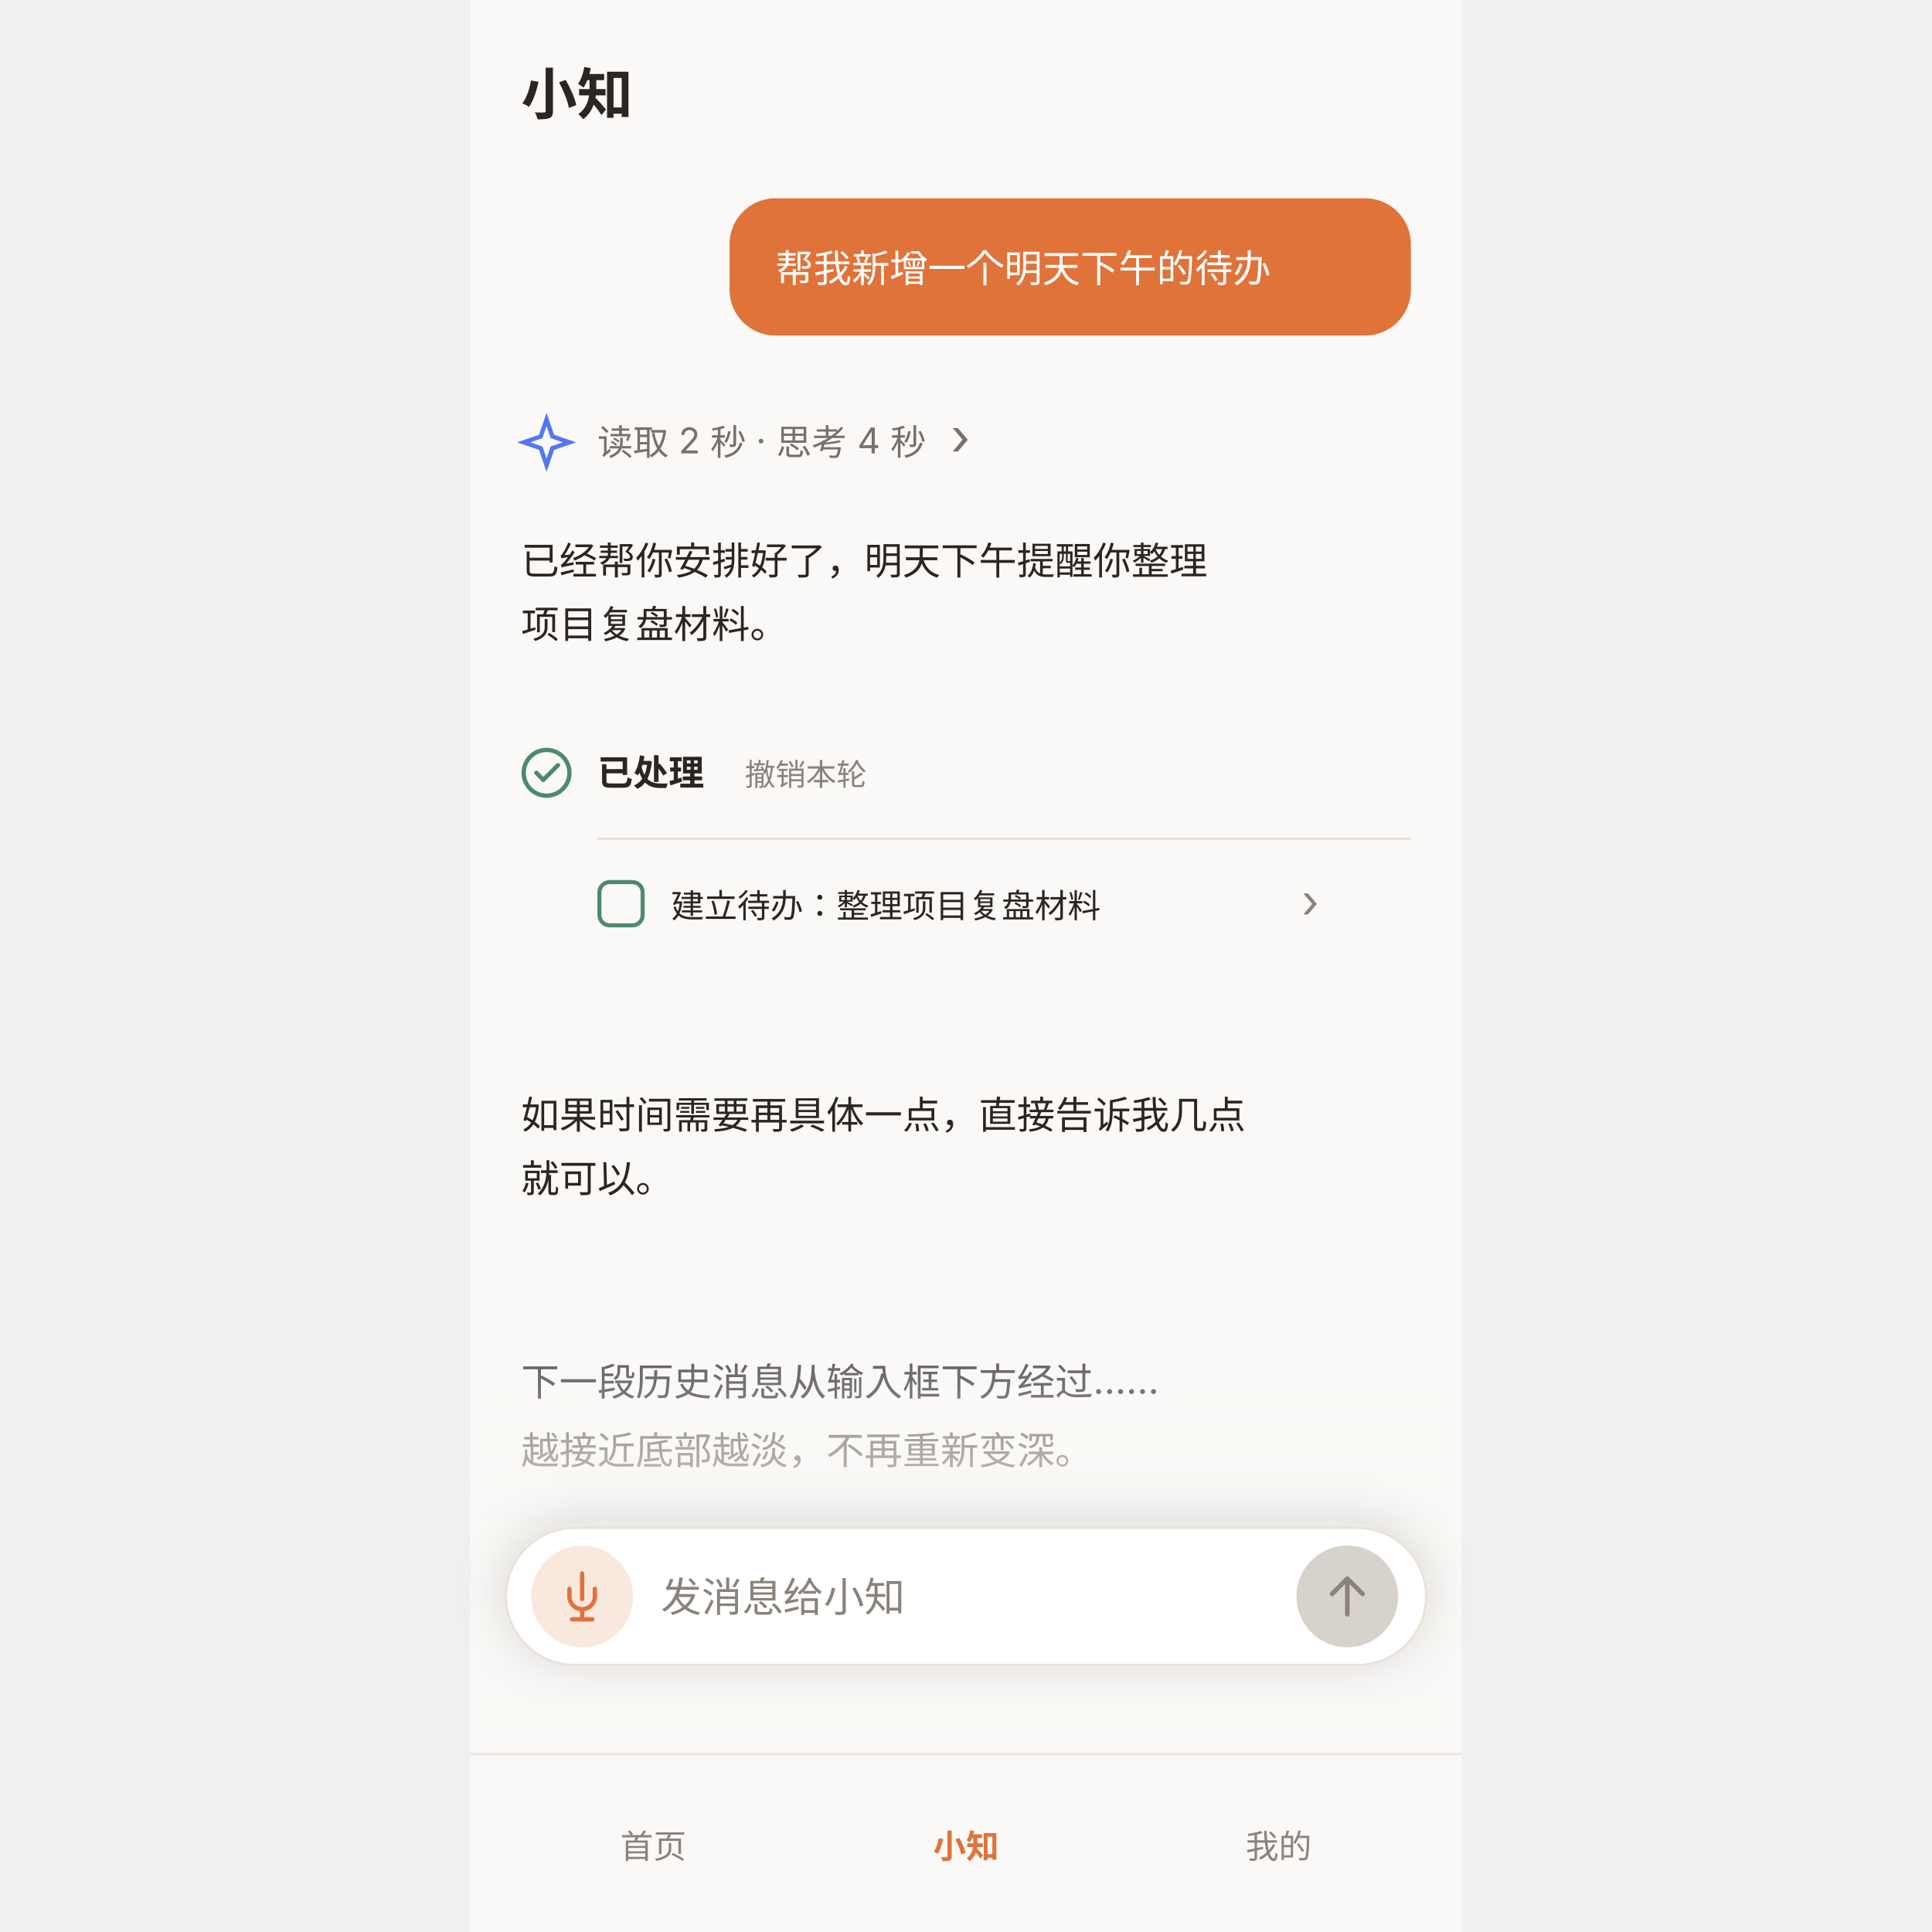
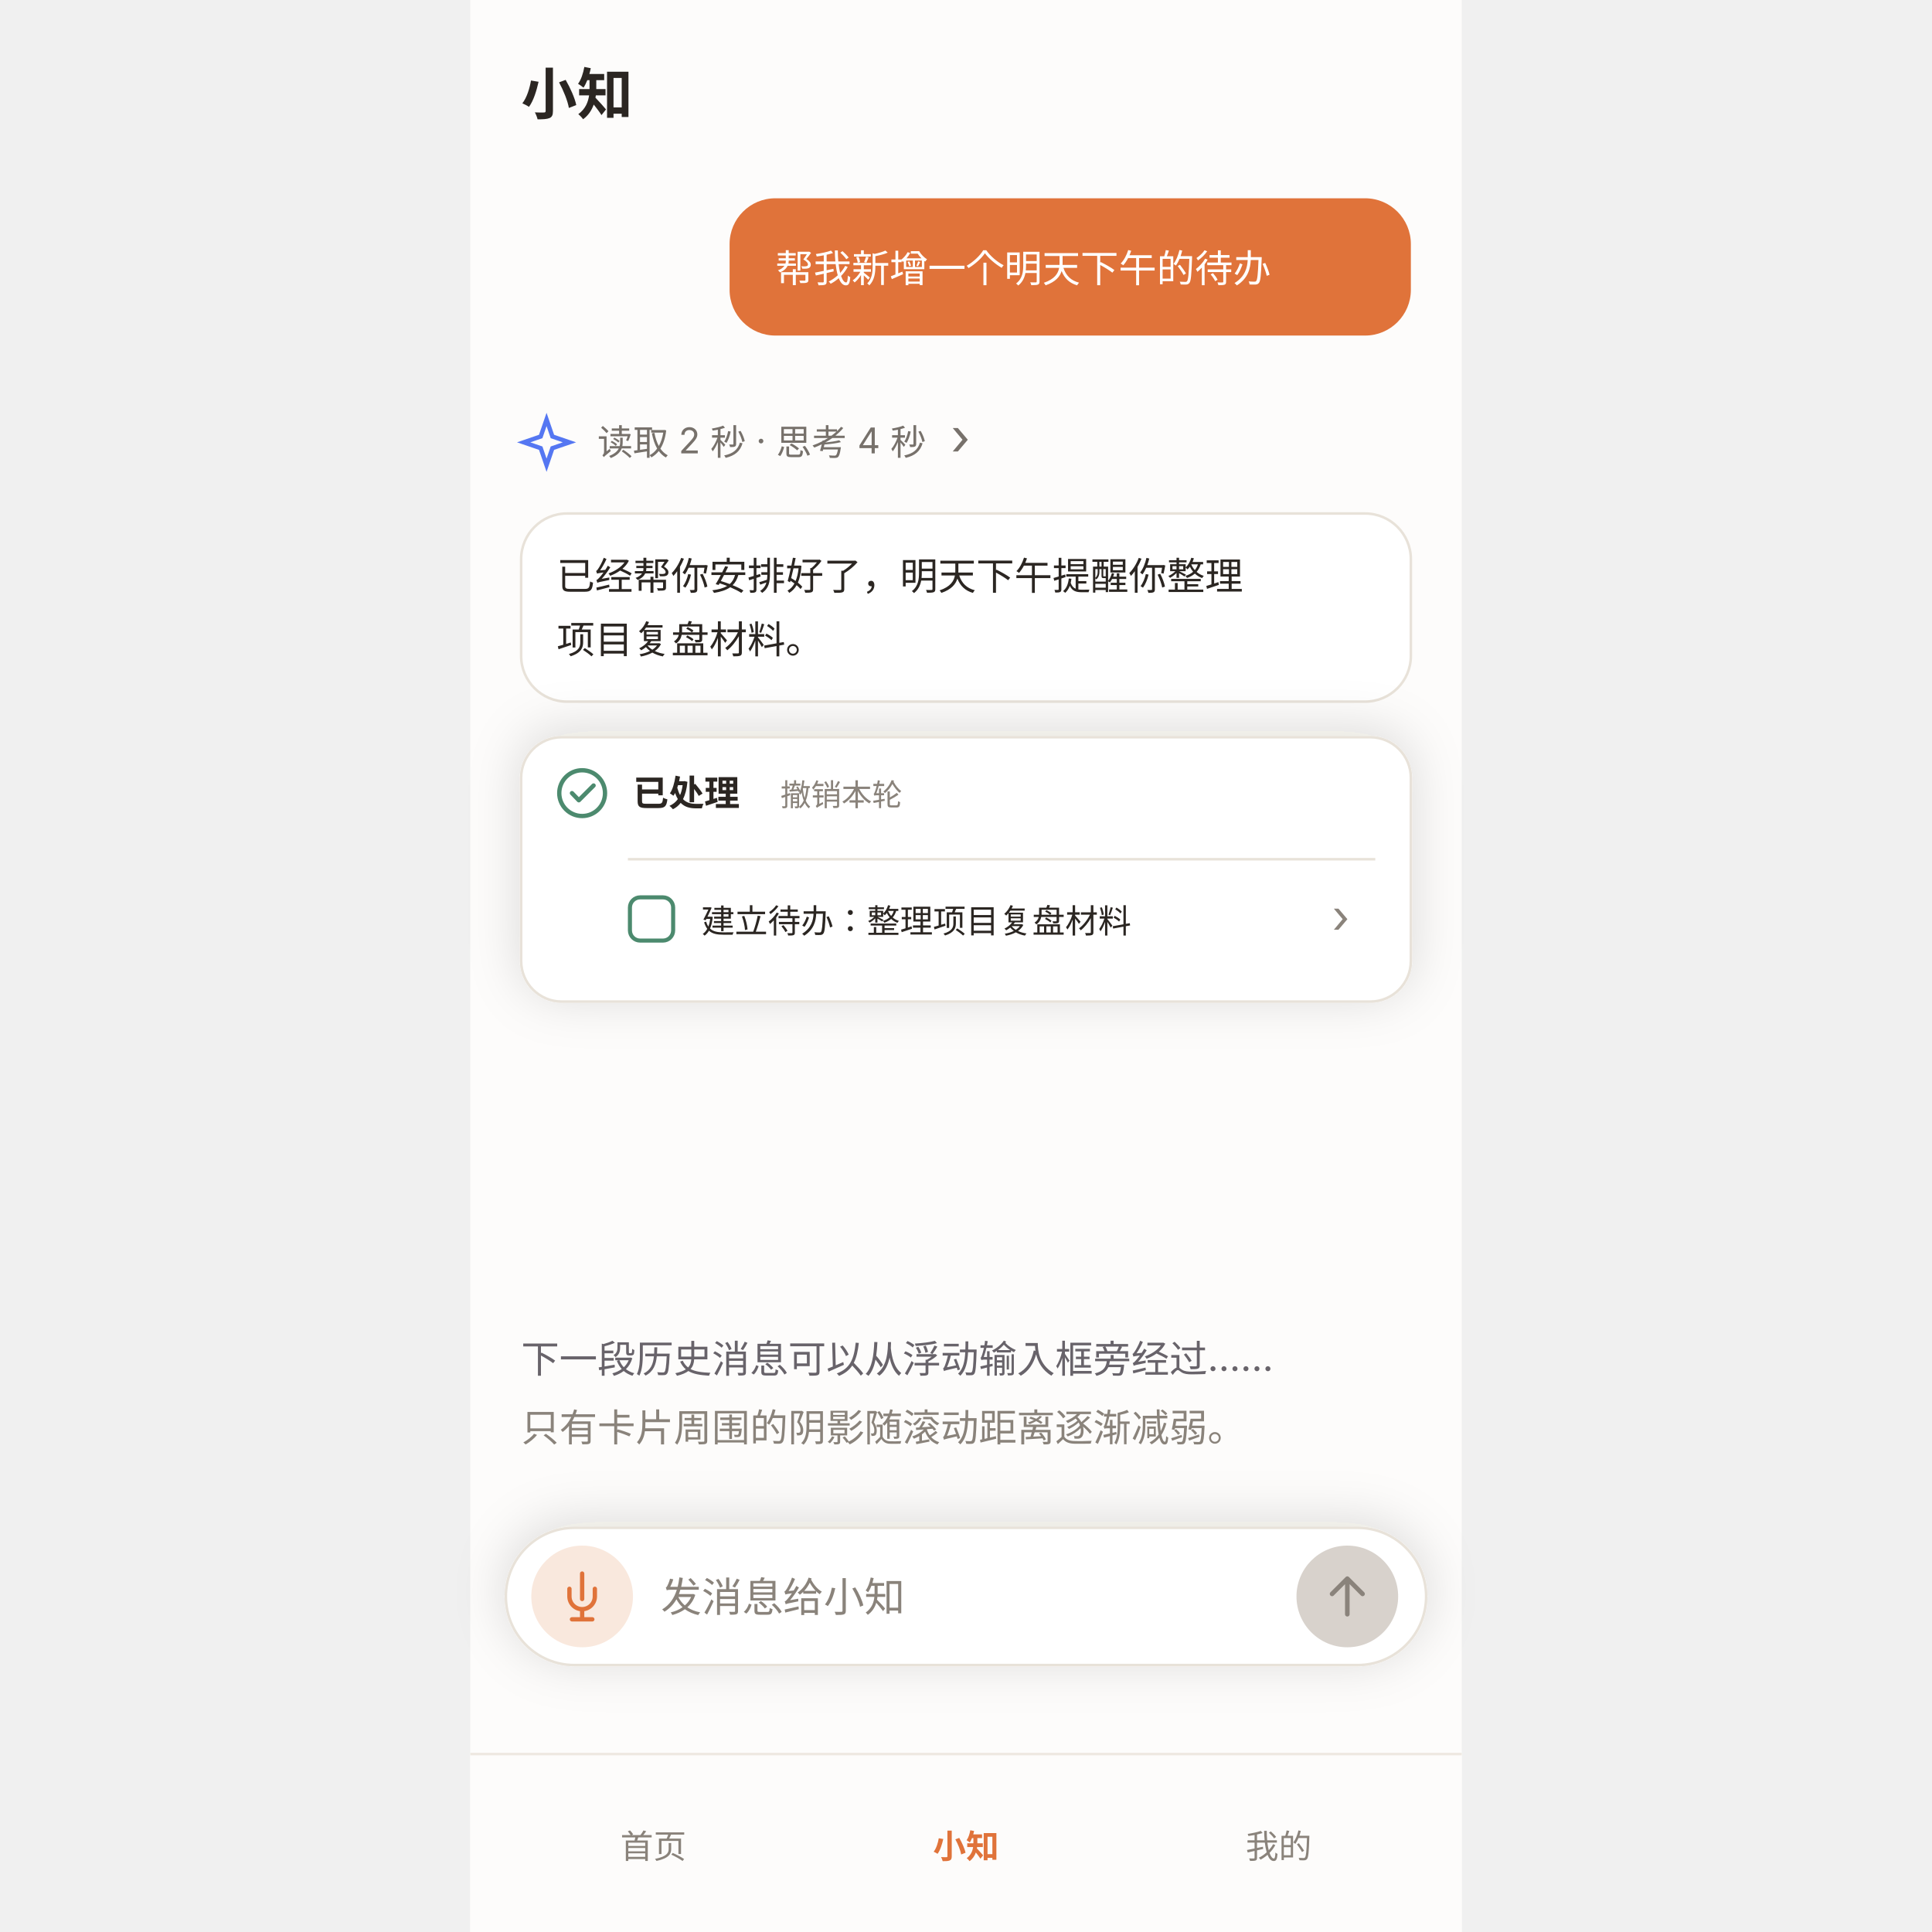
<svg xmlns="http://www.w3.org/2000/svg" width="760" height="760" viewBox="0 0 760 760">
  <defs>
-     <linearGradient id="bottomFade" x1="0" y1="0" x2="0" y2="1">
-       <stop offset="0" stop-color="#FAF9F7" stop-opacity="0" />
-       <stop offset="0.45" stop-color="#FAF9F7" stop-opacity="0.64" />
-       <stop offset="1" stop-color="#FAF9F7" stop-opacity="1" />
-     </linearGradient>
    <filter id="composerShadow" x="-20%" y="-80%" width="140%" height="260%">
      <feDropShadow dx="0" dy="-2" stdDeviation="10" flood-color="#302923" flood-opacity="0.14" />
    </filter>
  </defs>
  <g transform="translate(185 0)">
-     <rect width="390" height="760" fill="#FAF9F7" />
+     <rect width="390" height="760" fill="#FDFCFB" />
    <text x="20" y="45" font-family="-apple-system, BlinkMacSystemFont, sans-serif" font-size="22" font-weight="700" fill="#2B2622">小知</text>
    <rect x="102" y="78" width="268" height="54" rx="18" fill="#E0733A" />
    <text x="120" y="111" font-family="-apple-system, BlinkMacSystemFont, sans-serif" font-size="15" fill="#FFFFFF">帮我新增一个明天下午的待办</text>
    <g transform="translate(20 164)">
      <path d="M10 1l2.3 6.7L19 10l-6.7 2.3L10 19l-2.3-6.7L1 10l6.7-2.3z" fill="none" stroke="#5577F2" stroke-width="1.7" />
      <text x="30" y="15" font-family="-apple-system, BlinkMacSystemFont, sans-serif" font-size="14" fill="#77716B">读取 2 秒 · 思考 4 秒</text>
      <text x="169" y="15" font-family="-apple-system, BlinkMacSystemFont, sans-serif" font-size="20" fill="#77716B">›</text>
    </g>
-     <text x="20" y="226" font-family="-apple-system, BlinkMacSystemFont, sans-serif" font-size="15" fill="#2B2622">
-       <tspan x="20" dy="0">已经帮你安排好了，明天下午提醒你整理</tspan>
-       <tspan x="20" dy="25">项目复盘材料。</tspan>
+     <rect x="20" y="202" width="350" height="74" rx="18" fill="#FFFFFF" stroke="#E8E2D9" />
+     <text x="34" y="232" font-family="-apple-system, BlinkMacSystemFont, sans-serif" font-size="15" fill="#2B2622">
+       <tspan x="34" dy="0">已经帮你安排好了，明天下午提醒你整理</tspan>
+       <tspan x="34" dy="25">项目复盘材料。</tspan>
    </text>
-     <g transform="translate(20 294)">
+     <rect x="20" y="290" width="350" height="104" rx="16" fill="#FFFFFF" stroke="#E8E2D9" filter="url(#composerShadow)" />
+     <g transform="translate(34 302)">
      <circle cx="10" cy="10" r="9" fill="none" stroke="#4C8A6E" stroke-width="1.7" />
      <path d="M6 10l2.7 2.8L14.5 7" fill="none" stroke="#4C8A6E" stroke-width="1.7" stroke-linecap="round" stroke-linejoin="round" />
      <text x="30" y="15" font-family="-apple-system, BlinkMacSystemFont, sans-serif" font-size="14" font-weight="600" fill="#2B2622">已处理</text>
      <text x="88" y="15" font-family="-apple-system, BlinkMacSystemFont, sans-serif" font-size="12" fill="#8A837B">撤销本轮</text>
    </g>
-     <line x1="50" y1="330" x2="370" y2="330" stroke="#E8E2D9" />
-     <g transform="translate(50 346)">
+     <line x1="62" y1="338" x2="356" y2="338" stroke="#E8E2D9" />
+     <g transform="translate(62 352)">
      <rect x="0.8" y="1" width="17" height="17" rx="4" fill="none" stroke="#4C8A6E" stroke-width="1.6" />
      <text x="29" y="15" font-family="-apple-system, BlinkMacSystemFont, sans-serif" font-size="13" fill="#2B2622">建立待办：整理项目复盘材料</text>
      <text x="277" y="15" font-family="-apple-system, BlinkMacSystemFont, sans-serif" font-size="18" fill="#8A837B">›</text>
    </g>
-     <text x="20" y="444" font-family="-apple-system, BlinkMacSystemFont, sans-serif" font-size="15" fill="#2B2622">
-       <tspan x="20" dy="0">如果时间需要再具体一点，直接告诉我几点</tspan>
-       <tspan x="20" dy="25">就可以。</tspan>
-       <tspan x="20" dy="80" fill="#68636A">下一段历史消息从输入框下方经过……</tspan>
-       <tspan x="20" dy="27" fill="#8A837B">越接近底部越淡，不再重新变深。</tspan>
+     <text x="20" y="540" font-family="-apple-system, BlinkMacSystemFont, sans-serif" font-size="15" fill="#68636A">
+       <tspan x="20" dy="0">下一段历史消息可以从浮动输入框旁经过……</tspan>
+       <tspan x="20" dy="27" fill="#8A837B">只有卡片周围的阴影随滚动距离逐渐减弱。</tspan>
    </text>
-     <rect x="0" y="536" width="390" height="154" fill="url(#bottomFade)" />
    <g filter="url(#composerShadow)">
      <rect x="14" y="601" width="362" height="54" rx="27" fill="#FFFFFF" stroke="#E8E2D9" />
    </g>
    <circle cx="44" cy="628" r="20" fill="#F9E8DD" />
    <path d="M44 619v10m-5-4v3a5 5 0 0010 0v-3m-5 8v4m-4 0h8" fill="none" stroke="#E0733A" stroke-width="1.7" stroke-linecap="round" />
    <text x="75" y="634" font-family="-apple-system, BlinkMacSystemFont, sans-serif" font-size="16" fill="#8A837B">发消息给小知</text>
    <circle cx="345" cy="628" r="20" fill="#D8D2CC" />
    <path d="M345 635v-14m-6 6l6-6 6 6" fill="none" stroke="#8A837B" stroke-width="1.8" stroke-linecap="round" stroke-linejoin="round" />
-     <rect x="0" y="690" width="390" height="70" fill="#FAF9F7" />
+     <rect x="0" y="690" width="390" height="70" fill="#FDFCFB" />
    <line x1="0" y1="690" x2="390" y2="690" stroke="#EEE8E1" />
    <text x="72" y="731" text-anchor="middle" font-family="-apple-system, BlinkMacSystemFont, sans-serif" font-size="13" fill="#8A837B">首页</text>
    <text x="195" y="731" text-anchor="middle" font-family="-apple-system, BlinkMacSystemFont, sans-serif" font-size="13" font-weight="600" fill="#E0733A">小知</text>
    <text x="318" y="731" text-anchor="middle" font-family="-apple-system, BlinkMacSystemFont, sans-serif" font-size="13" fill="#8A837B">我的</text>
  </g>
</svg>
